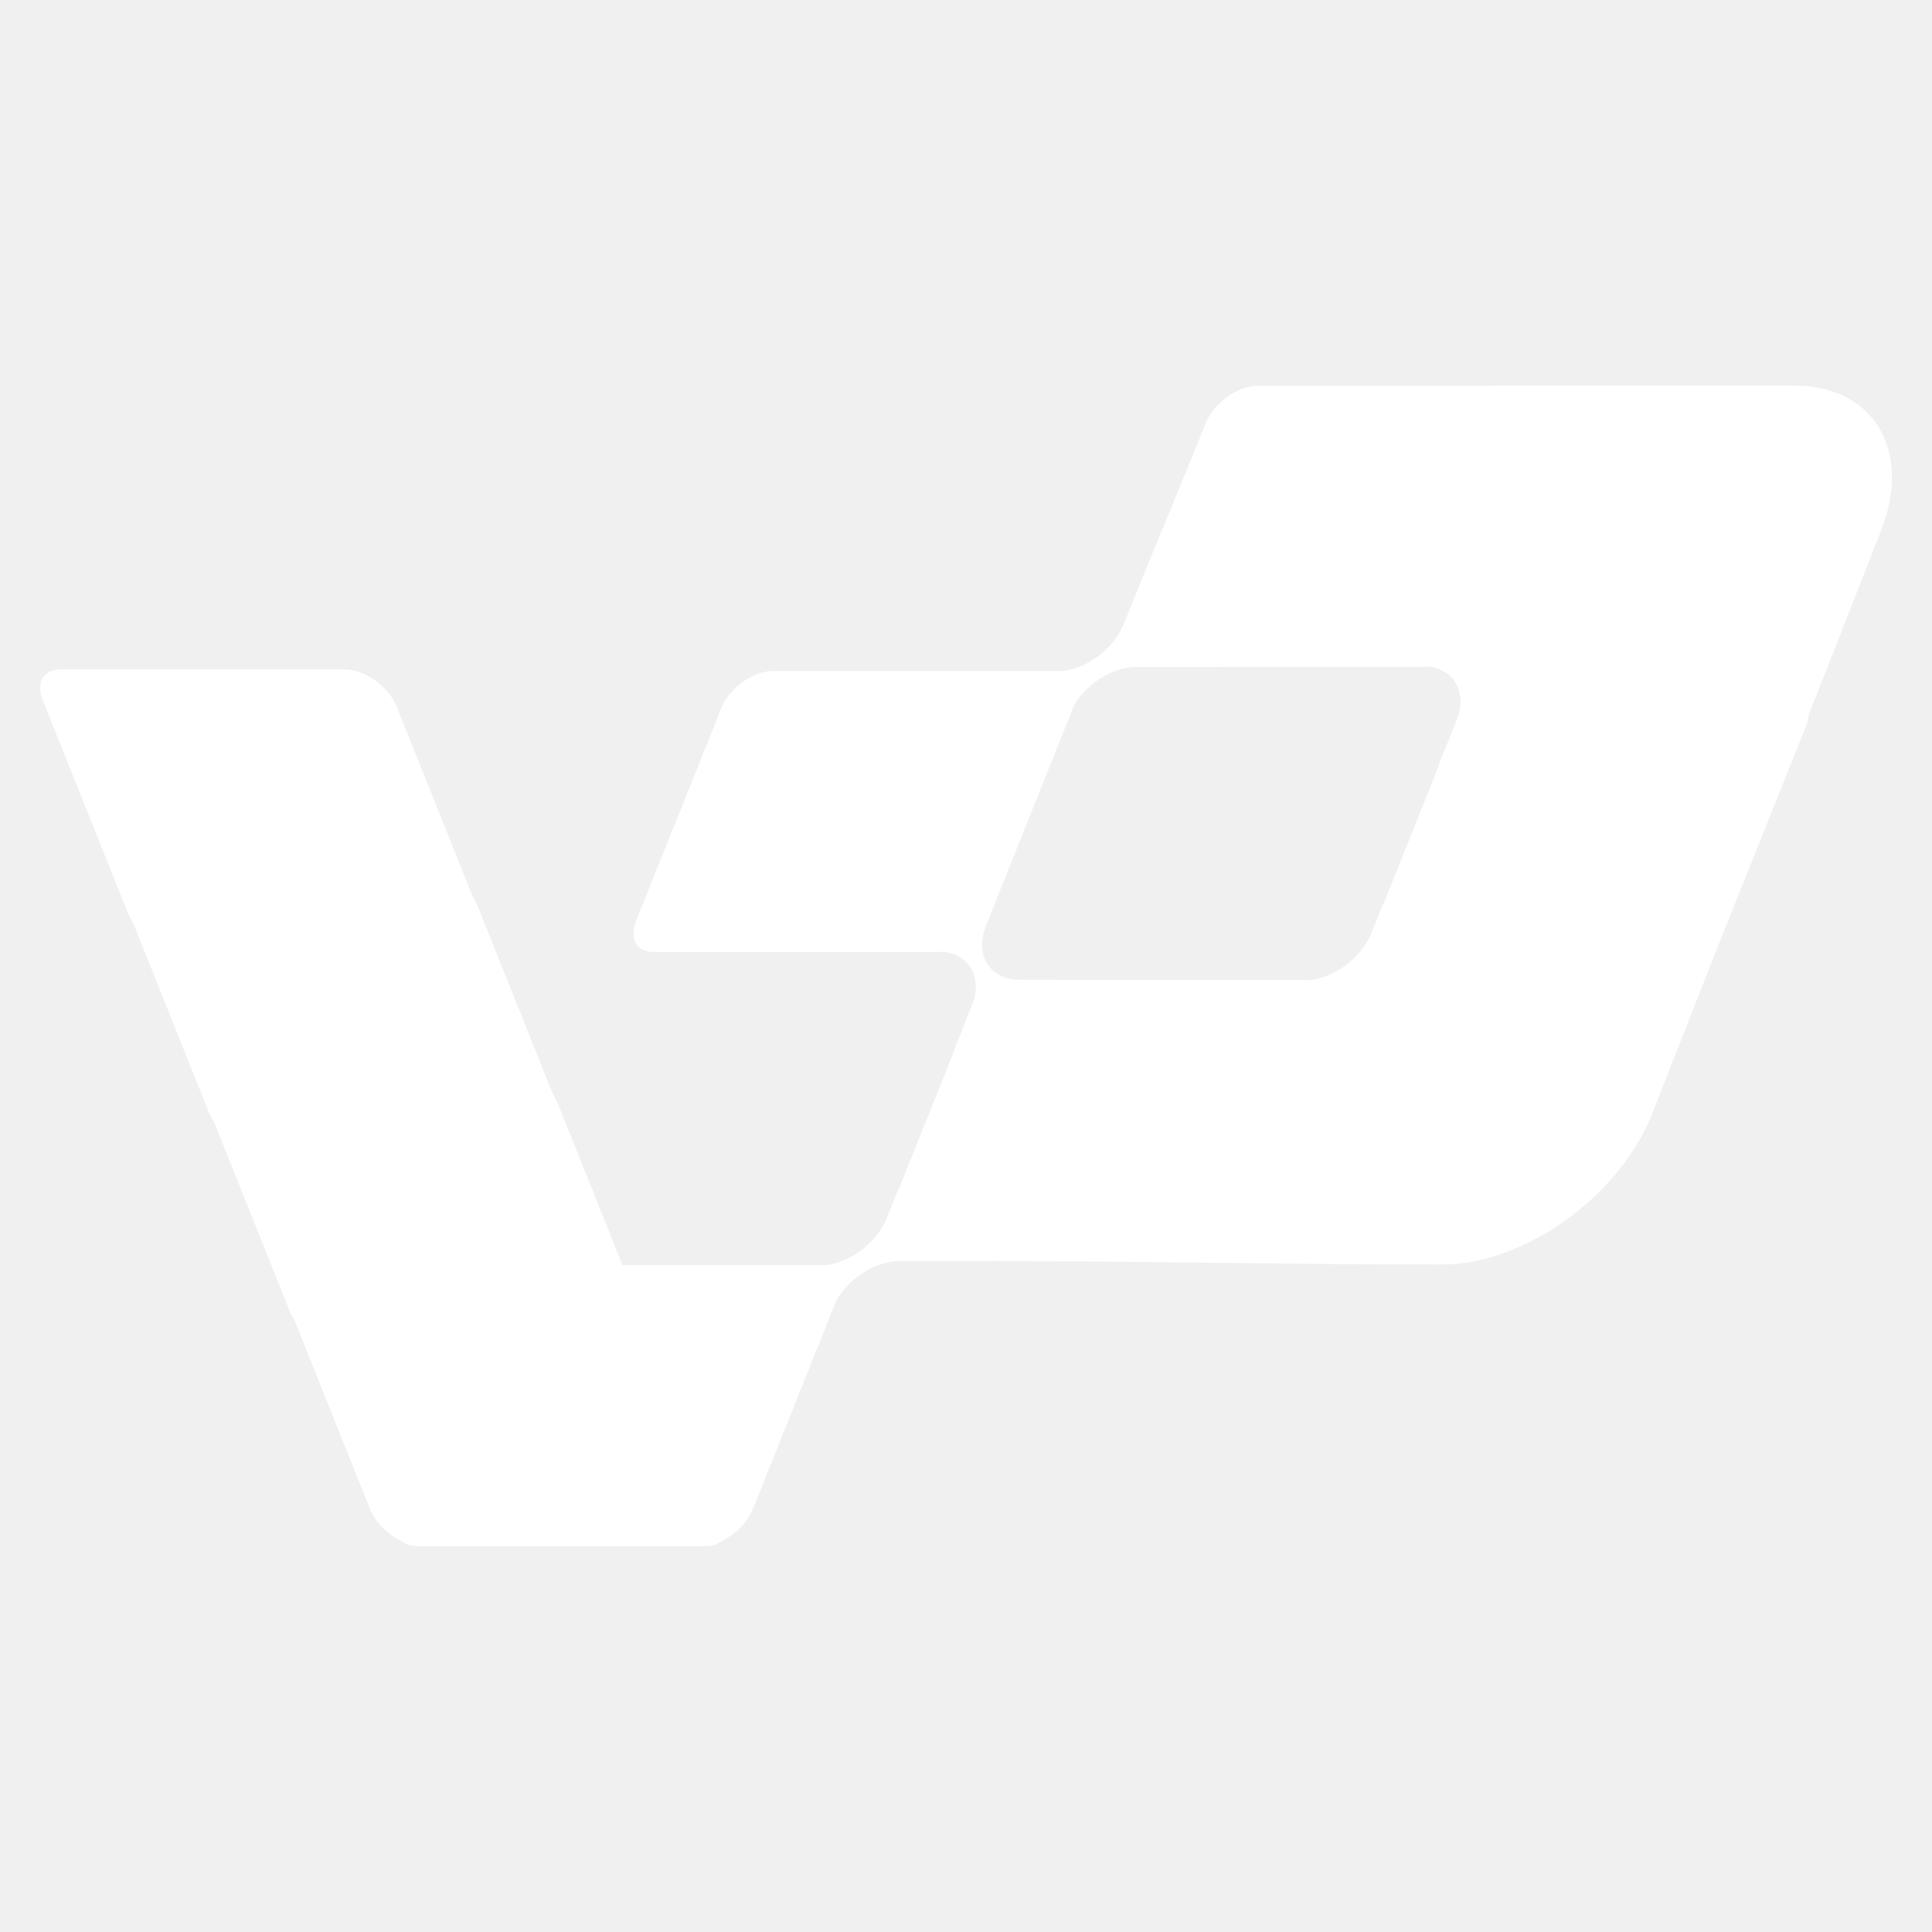
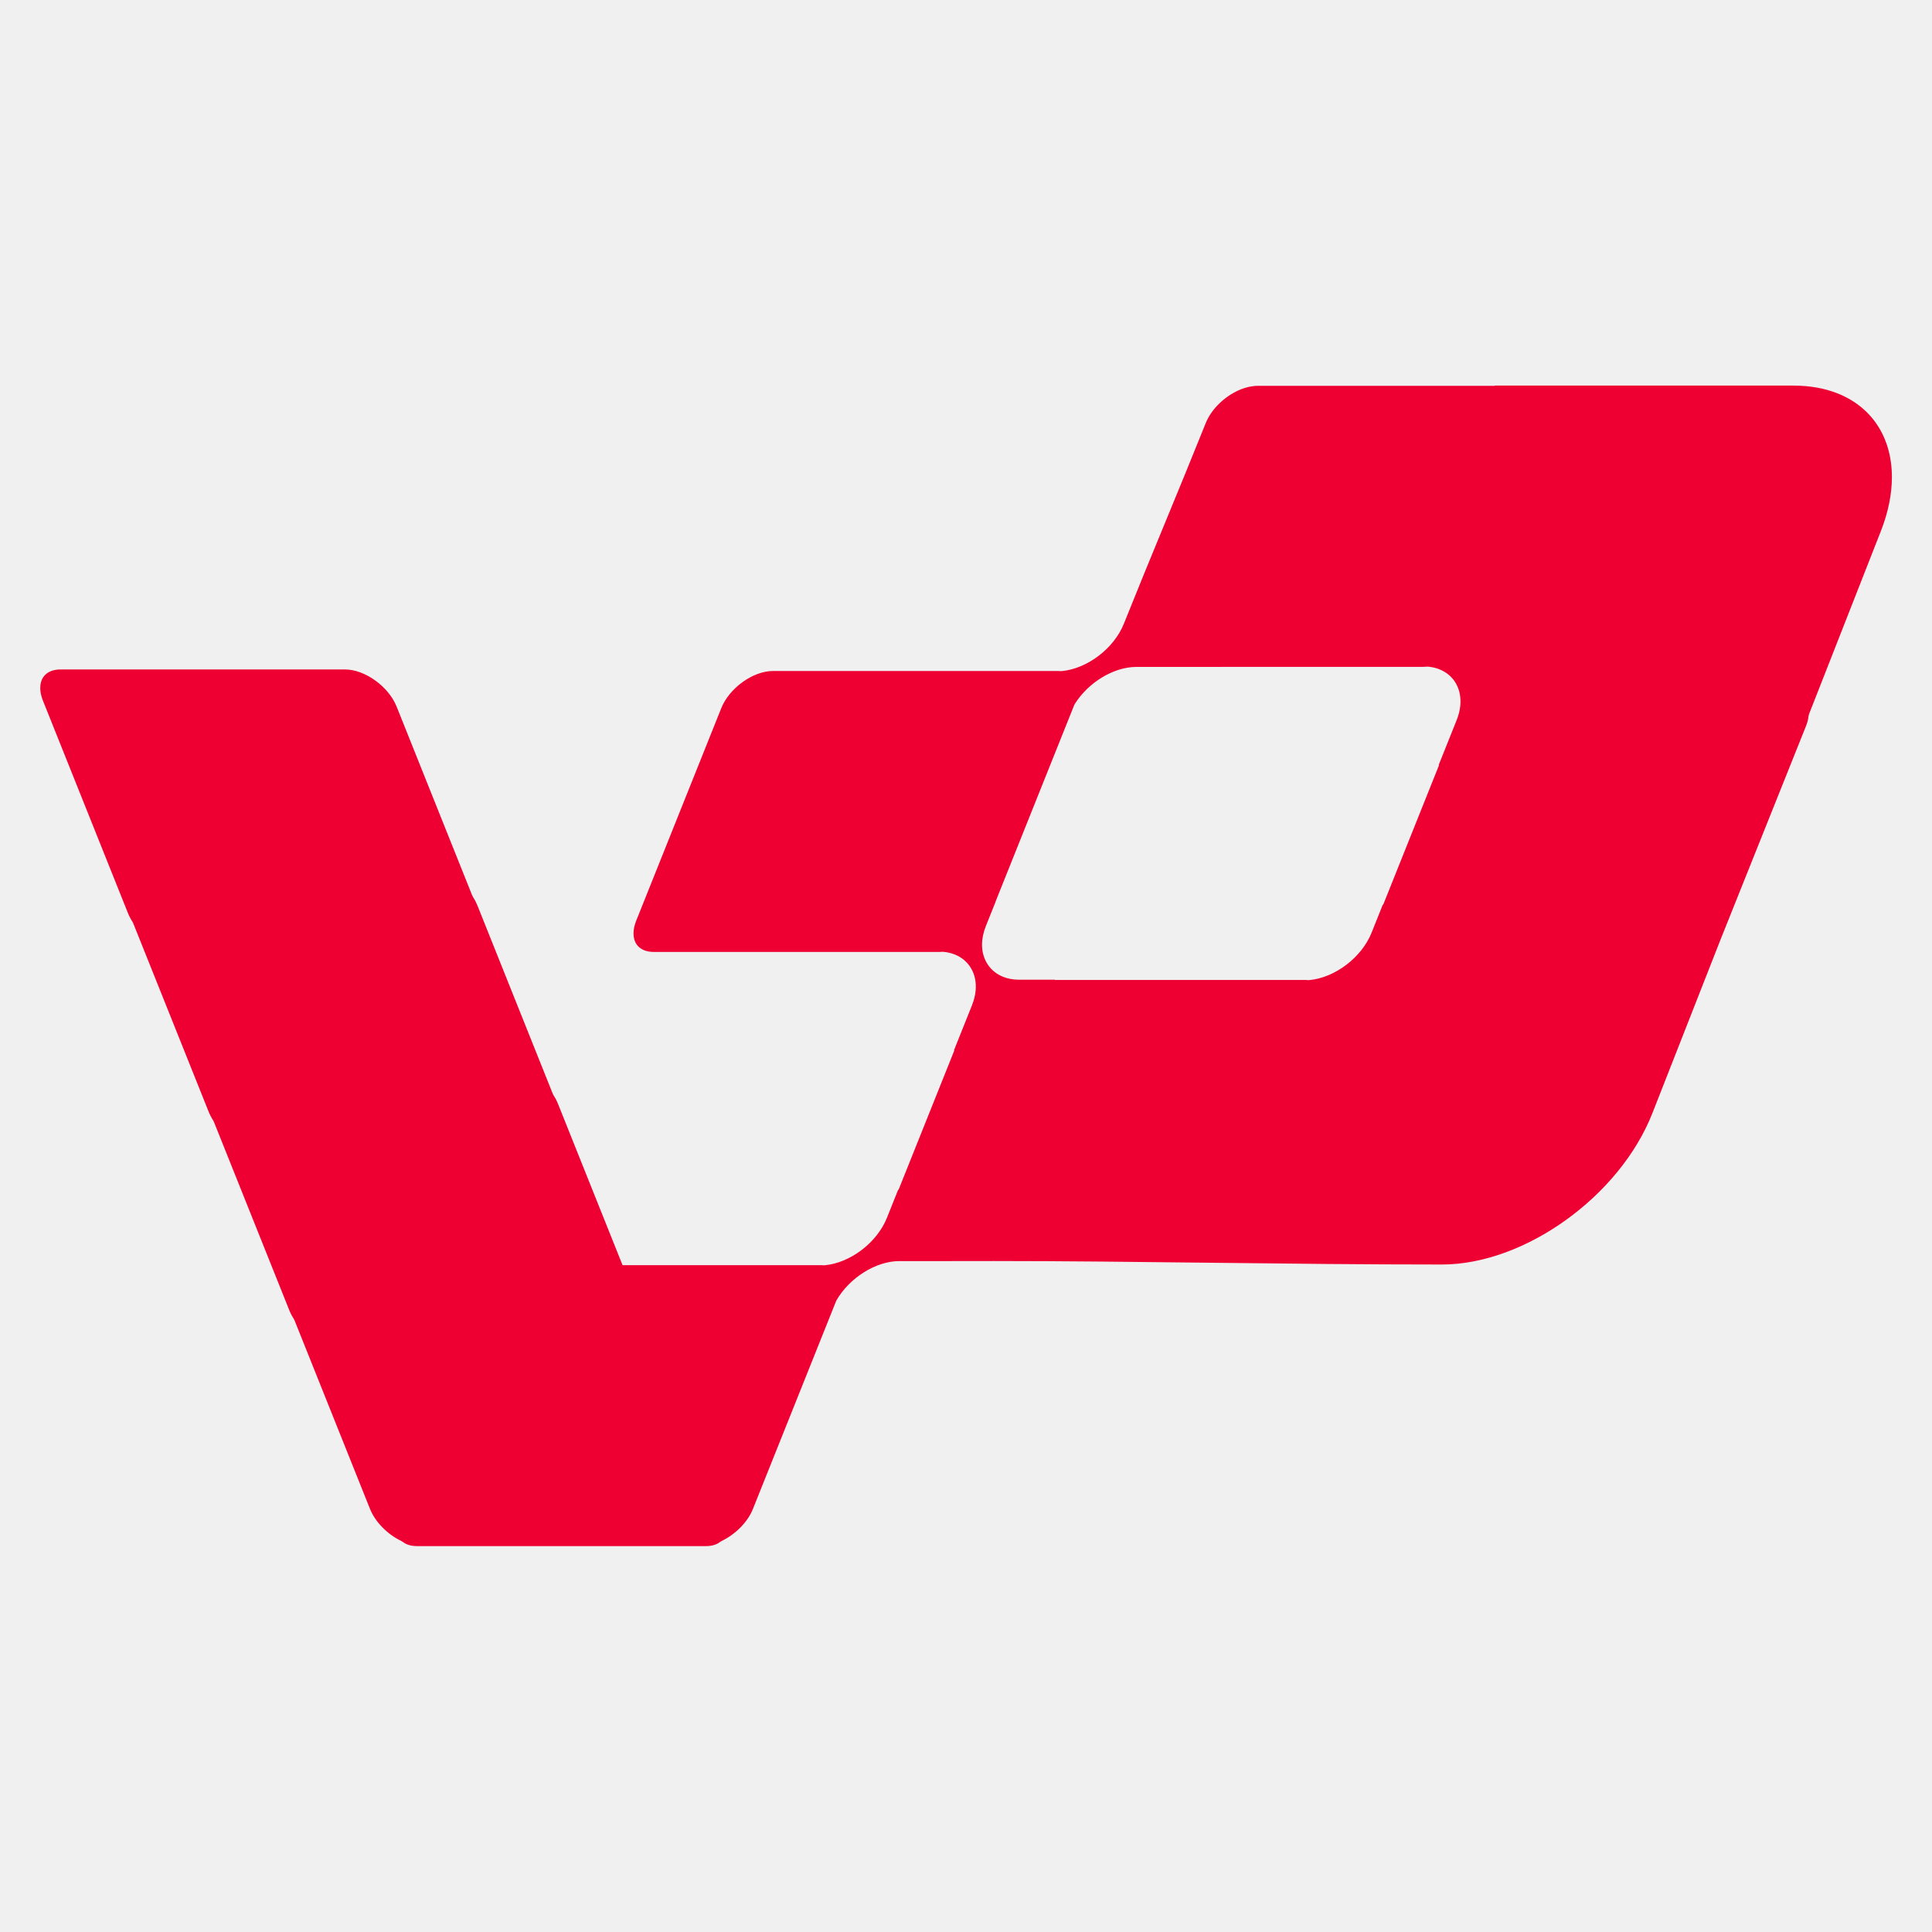
<svg xmlns="http://www.w3.org/2000/svg" viewBox="0 0 2400 2400" width="100%" height="100%" aria-label="Logo Dệt May Vĩnh Phát - Symbol Negative">
-   <path fill="#FFFFFF" fill-rule="evenodd" d="m2245.56 895.61c0.5-1.94 0.85-3.91 1.05-5.87l0.65-2.67 89.27-227.44c9.26-23.61 13.65-46.17 13.65-66.88 0-24.64-6.23-46.56-17.84-64.33-11.52-17.66-28.51-31.44-50.03-39.88-15.74-6.18-34.02-9.54-54.48-9.54h-370.93l-0.1 0.27h-7.03-286.96q-2.44 0-4.05 0.15l-0.08 0.04q-2.07 0.18-4.16 0.55h-0.16c-11.53 1.86-23.49 7.69-33.73 15.94-10.08 8.11-18.38 18.49-22.84 29.67-33.35 83.31-68.53 166.33-101.7 249.25-6.13 15.3-17.47 29.21-31.07 39.62-13.77 10.54-30.1 17.66-45.93 19.16h-1.88q-1.23-0.11-3.42-0.12h-353.07l-0.16 0.01h-0.33c-12.33 0-25.77 5.19-37.46 13.54-11.85 8.46-21.75 20.05-26.8 32.68l-105.72 264.16c-2.22 5.53-3.27 10.83-3.27 15.63 0 5.12 1.22 9.58 3.48 13.07v0.04c2.2 3.39 5.52 6.1 9.79 7.8 3.36 1.35 7.43 2.08 12.11 2.08h353.07l0.15-0.01h0.34v0.03l1.83-0.04 2.52-0.18 1.6 0.04c5.12 0.47 9.87 1.61 14.17 3.32h0.04c9.03 3.62 16.03 9.75 20.52 17.67 4.38 7.69 6.3 16.99 5.37 27.15-0.53 5.82-2.04 11.96-4.54 18.24v0.04l-22.37 55.92h0.49l-5.61 14.04-61.13 152.74-2.58 6.45h-0.51l-14 35.01c-6.14 15.34-17.54 29.29-31.18 39.7-13.83 10.56-30.24 17.67-46.1 19.1l-1.6 0.04-2.26-0.15v-0.01l-1.64-0.04v0.03h-238.68-6.9l-2.58-6.45-77.64-194c-0.74-1.87-1.57-3.67-2.44-5.35l-0.04-0.04c-0.92-1.77-1.97-3.55-3.09-5.31l-0.88-1.71-93.76-234.27q-0.99-2.46-2.47-5.32v-0.04c-0.93-1.78-1.98-3.57-3.1-5.32l-0.88-1.72-93.76-234.27c-5.05-12.64-14.94-24.22-26.8-32.68-11.69-8.36-25.13-13.54-37.46-13.54h-353.08c-4.68 0-8.74 0.73-12.11 2.08-4.24 1.7-7.57 4.41-9.78 7.83-2.27 3.49-3.49 7.96-3.49 13.08 0 4.8 1.06 10.09 3.28 15.63l105.71 264.16q1.12 2.8 2.45 5.34l0.04 0.04c0.92 1.78 1.97 3.56 3.09 5.31l0.88 1.72 93.76 234.26v0.04c0.64 1.63 1.49 3.43 2.46 5.3l0.02-0.01c1.03 1.99 2.06 3.79 3.05 5.32l0.92 1.76 93.76 234.27q1.12 2.8 2.44 5.34l0.04 0.04c0.92 1.77 1.97 3.56 3.09 5.31l0.88 1.72 93.75 234.26c3.26 8.15 8.59 15.91 15.14 22.64 6.92 7.13 15.17 13.11 23.8 17.25l1.89 1.17c2.06 1.6 4.56 2.89 7.41 3.77 2.92 0.9 6.31 1.39 10.13 1.39h5.9 347.17 5.9c3.82 0 7.21-0.49 10.13-1.39 2.85-0.88 5.35-2.17 7.41-3.77l1.89-1.17c8.64-4.15 16.88-10.12 23.81-17.25 6.57-6.75 11.89-14.49 15.13-22.6v-0.04l103.21-257.91 0.64-1.33c7.99-13.84 20.21-26.04 33.99-34.69 13.82-8.67 29.39-13.92 44.13-13.92v0.04l116.11-0.07v-0.04c87.63 0 181.05 1.09 275.15 2.19 91.92 1.06 184.49 2.14 282.68 2.14 51.36 0 106.49-21.14 153.91-55.2 47.59-34.18 87.28-81.23 107.54-132.87l85-216.54 0.02 0.01 0.07-0.22 105.72-264.16q1.32-3.3 2.06-6.23zm-624.53 321.72v0.03h-300.39-10.25v-0.33h-44.61c-7.23 0-13.87-1.27-19.72-3.61-8.24-3.31-14.8-8.72-19.3-15.68-4.47-6.88-6.86-15.13-6.86-24.19 0-7.22 1.55-15.08 4.81-23.23l12.14-30.35h-0.13l5.63-14.04 92.01-229.91 0.83-1.6c8.28-13.22 20.34-24.75 33.77-32.89 13.47-8.16 28.47-13.06 42.7-13.06h105.88v-0.08h10.24 238.02 1.45l2.43-0.04 2.49-0.21h2.08c5.05 0.5 9.71 1.63 13.91 3.31l-0.01 0.02c9.11 3.65 16.15 9.82 20.63 17.78l-0.03 0.02c4.37 7.76 6.27 17.1 5.28 27.28-0.56 5.76-2.04 11.82-4.51 17.99l-22.38 55.91h0.5l-5.62 14.05-61.12 152.74-2.59 6.44h-0.5l-14.01 35.02c-6.13 15.34-17.53 29.29-31.18 39.7-13.83 10.56-30.24 17.66-46.09 19.09l-1.6 0.04-2.26-0.15v-0.01z" />
+   <path fill="#EE0033" fill-rule="evenodd" d="m2245.56 895.61c0.5-1.94 0.85-3.91 1.05-5.87l0.65-2.67 89.27-227.44c9.26-23.61 13.65-46.17 13.65-66.88 0-24.64-6.23-46.56-17.84-64.33-11.52-17.66-28.51-31.44-50.03-39.88-15.74-6.18-34.02-9.54-54.48-9.54h-370.93l-0.1 0.27h-7.03-286.96q-2.44 0-4.05 0.15l-0.08 0.04q-2.07 0.18-4.16 0.55h-0.16c-11.53 1.86-23.49 7.69-33.73 15.94-10.08 8.11-18.38 18.49-22.84 29.67-33.35 83.31-68.53 166.33-101.7 249.25-6.13 15.3-17.47 29.21-31.07 39.62-13.77 10.54-30.1 17.66-45.93 19.16h-1.88q-1.23-0.11-3.42-0.12h-353.07l-0.16 0.01h-0.33c-12.33 0-25.77 5.19-37.46 13.54-11.85 8.46-21.75 20.05-26.8 32.68l-105.72 264.16c-2.22 5.53-3.27 10.83-3.27 15.63 0 5.12 1.22 9.58 3.48 13.07v0.04c2.2 3.39 5.52 6.1 9.79 7.8 3.36 1.35 7.43 2.08 12.11 2.08h353.07l0.15-0.01h0.34v0.03l1.83-0.04 2.52-0.18 1.6 0.04c5.12 0.47 9.87 1.61 14.17 3.32h0.04c9.03 3.62 16.03 9.75 20.52 17.67 4.38 7.69 6.3 16.99 5.37 27.15-0.53 5.82-2.04 11.96-4.54 18.24v0.04l-22.37 55.92h0.49l-5.61 14.04-61.13 152.74-2.58 6.45h-0.51l-14 35.01c-6.14 15.34-17.54 29.29-31.18 39.7-13.83 10.56-30.24 17.67-46.1 19.1l-1.6 0.04-2.26-0.15v-0.01l-1.64-0.04v0.03h-238.68-6.9l-2.58-6.45-77.64-194c-0.74-1.87-1.57-3.67-2.44-5.35l-0.04-0.04c-0.92-1.77-1.97-3.55-3.09-5.31l-0.88-1.71-93.76-234.27q-0.99-2.46-2.47-5.32v-0.04c-0.93-1.78-1.98-3.57-3.1-5.32l-0.88-1.72-93.76-234.27c-5.05-12.64-14.94-24.22-26.8-32.68-11.69-8.36-25.13-13.54-37.46-13.54h-353.08c-4.68 0-8.74 0.73-12.11 2.08-4.24 1.7-7.57 4.41-9.78 7.83-2.27 3.49-3.49 7.96-3.49 13.08 0 4.8 1.06 10.09 3.28 15.63l105.71 264.16q1.12 2.8 2.45 5.34l0.04 0.04c0.92 1.78 1.97 3.56 3.09 5.31l0.88 1.72 93.76 234.26v0.04c0.64 1.63 1.49 3.43 2.46 5.3l0.02-0.01c1.03 1.99 2.06 3.79 3.05 5.32l0.92 1.76 93.76 234.27q1.12 2.8 2.44 5.34l0.04 0.04c0.92 1.77 1.97 3.56 3.09 5.31l0.88 1.72 93.75 234.26c3.26 8.15 8.59 15.91 15.14 22.64 6.92 7.13 15.17 13.11 23.8 17.25l1.89 1.17c2.06 1.6 4.56 2.89 7.41 3.77 2.92 0.9 6.31 1.39 10.13 1.39h5.9 347.17 5.9c3.82 0 7.21-0.49 10.13-1.39 2.85-0.88 5.35-2.17 7.41-3.77l1.89-1.17c8.64-4.15 16.88-10.12 23.81-17.25 6.57-6.75 11.89-14.49 15.13-22.6v-0.04l103.21-257.91 0.64-1.33c7.99-13.84 20.21-26.04 33.99-34.69 13.82-8.67 29.39-13.92 44.13-13.92v0.04l116.11-0.07v-0.04c87.63 0 181.05 1.09 275.15 2.19 91.92 1.06 184.49 2.14 282.68 2.14 51.36 0 106.49-21.14 153.91-55.2 47.59-34.18 87.28-81.23 107.54-132.87l85-216.54 0.02 0.01 0.07-0.22 105.72-264.16q1.32-3.3 2.06-6.23zm-624.53 321.72v0.03h-300.39-10.25v-0.33h-44.61c-7.23 0-13.87-1.27-19.72-3.61-8.24-3.31-14.8-8.72-19.3-15.68-4.47-6.88-6.86-15.13-6.86-24.19 0-7.22 1.55-15.08 4.81-23.23l12.14-30.35h-0.13l5.63-14.04 92.01-229.91 0.83-1.6c8.28-13.22 20.34-24.75 33.77-32.89 13.47-8.16 28.47-13.06 42.7-13.06h105.88v-0.08h10.24 238.02 1.45l2.43-0.04 2.49-0.21h2.08c5.05 0.5 9.71 1.63 13.91 3.31l-0.01 0.02c9.11 3.65 16.15 9.82 20.63 17.78l-0.03 0.02c4.37 7.76 6.27 17.1 5.28 27.28-0.56 5.76-2.04 11.82-4.51 17.99l-22.38 55.91h0.5l-5.62 14.05-61.12 152.74-2.59 6.44h-0.5l-14.01 35.02c-6.13 15.34-17.53 29.29-31.18 39.7-13.83 10.56-30.24 17.66-46.09 19.09l-1.6 0.04-2.26-0.15v-0.01z" />
</svg>
